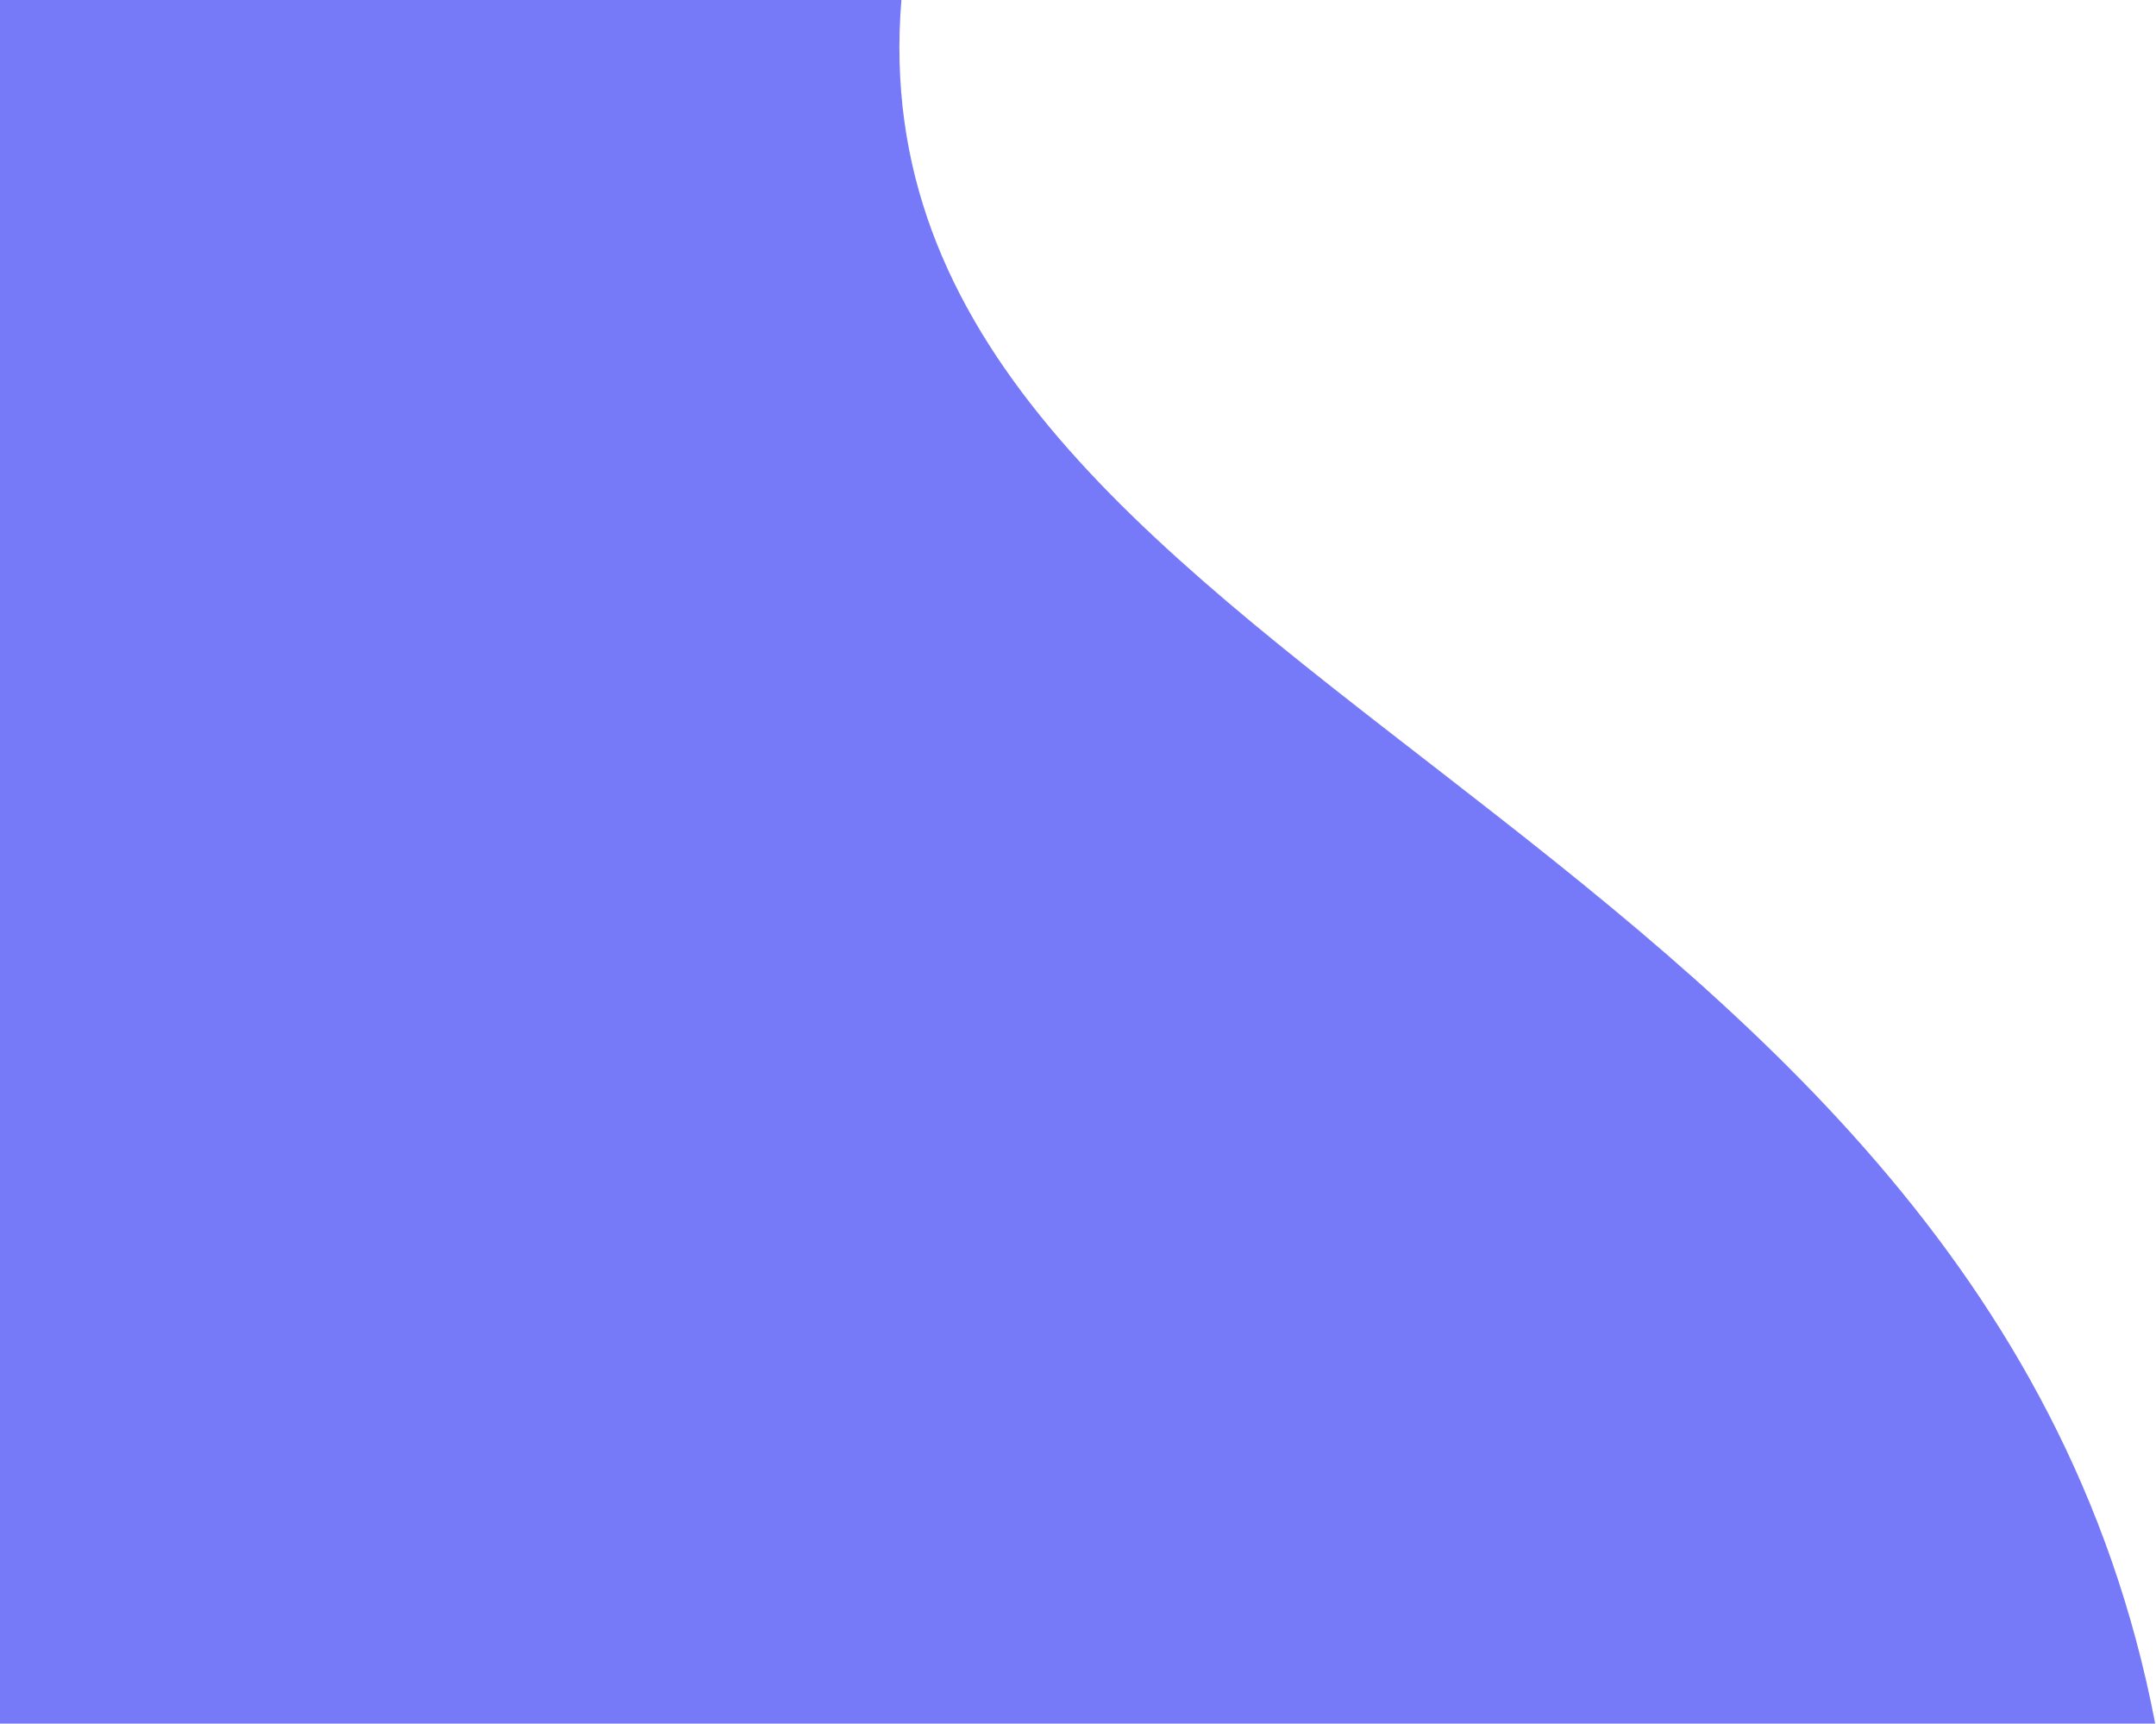
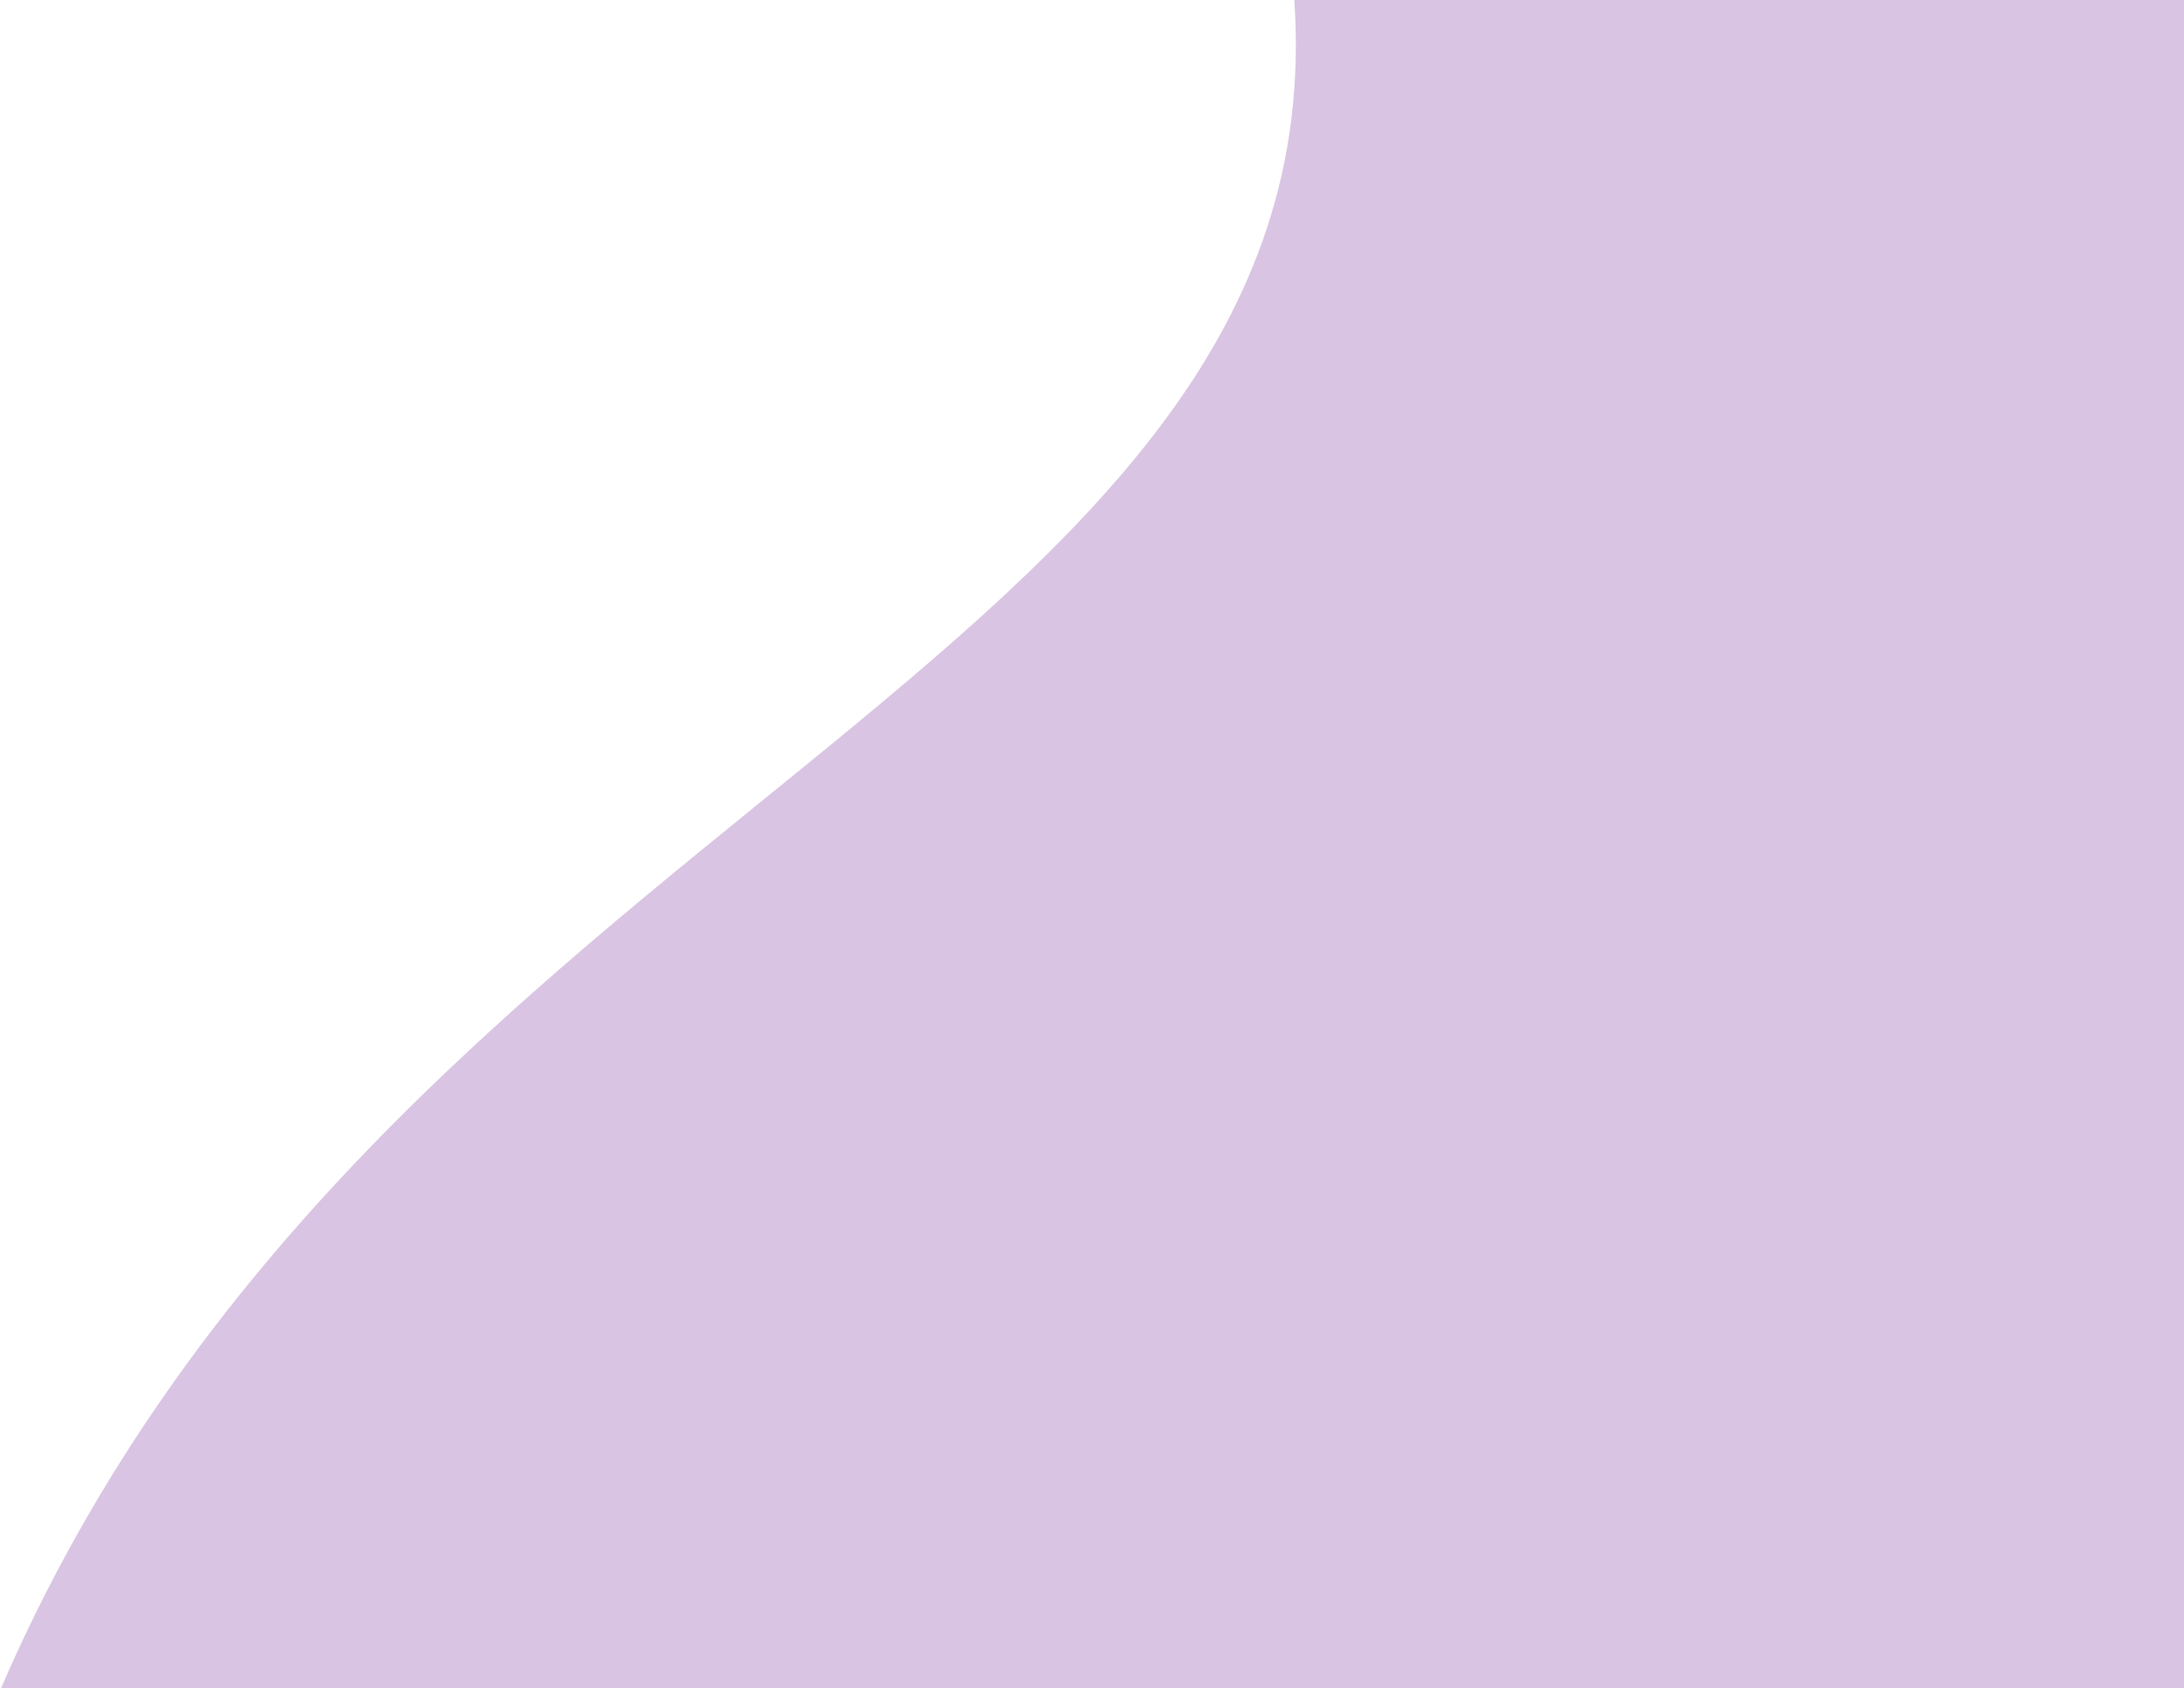
- <svg xmlns="http://www.w3.org/2000/svg" width="1351" height="1080" viewBox="0 0 1351 1080" fill="none">
-   <path d="M0 0H564.834C529.892 425.136 1240.5 505.636 1350.5 1080H0V0Z" fill="#767AF9" />
+ <svg xmlns="http://www.w3.org/2000/svg" width="1398" height="1080" viewBox="0 0 1398 1080" fill="none">
+   <path d="M1398 1.71112e-05L828.5 1.01406e-05C857.5 425 241.63 520.5 -1.32434e-05 1082L1398 1082L1398 1.71112e-05Z" fill="#B28AC6" fill-opacity="0.49" />
</svg>
